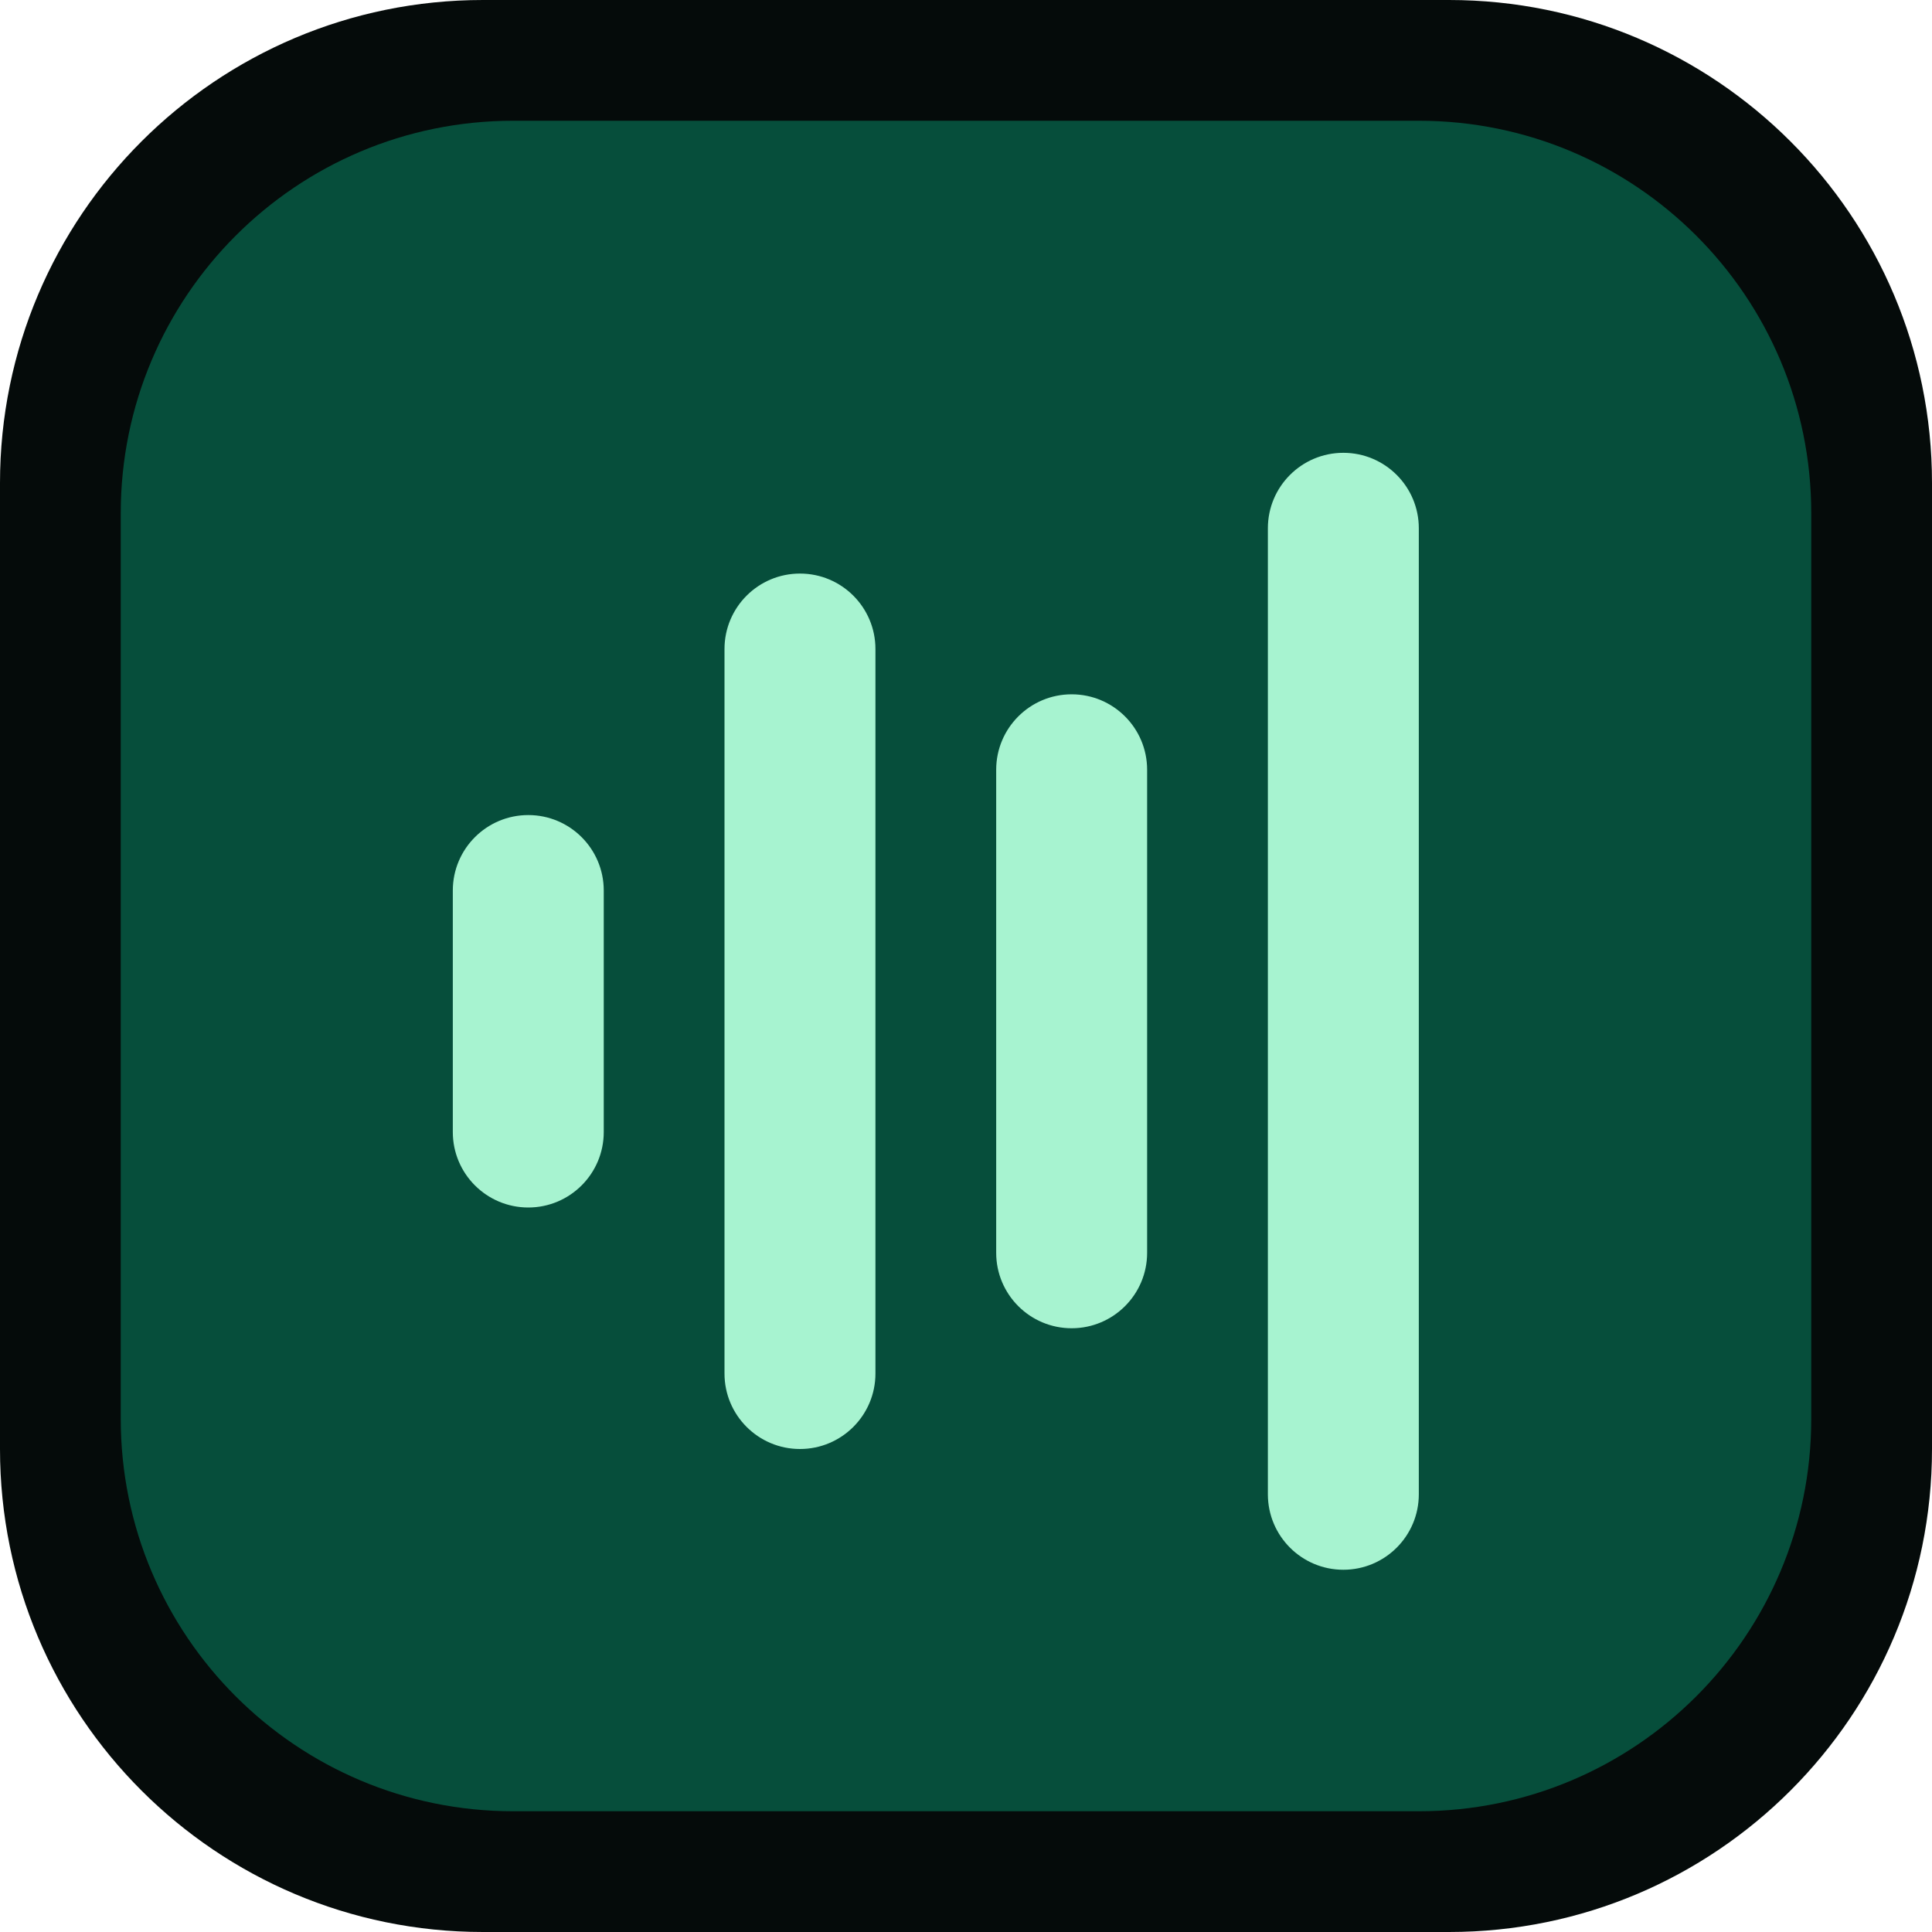
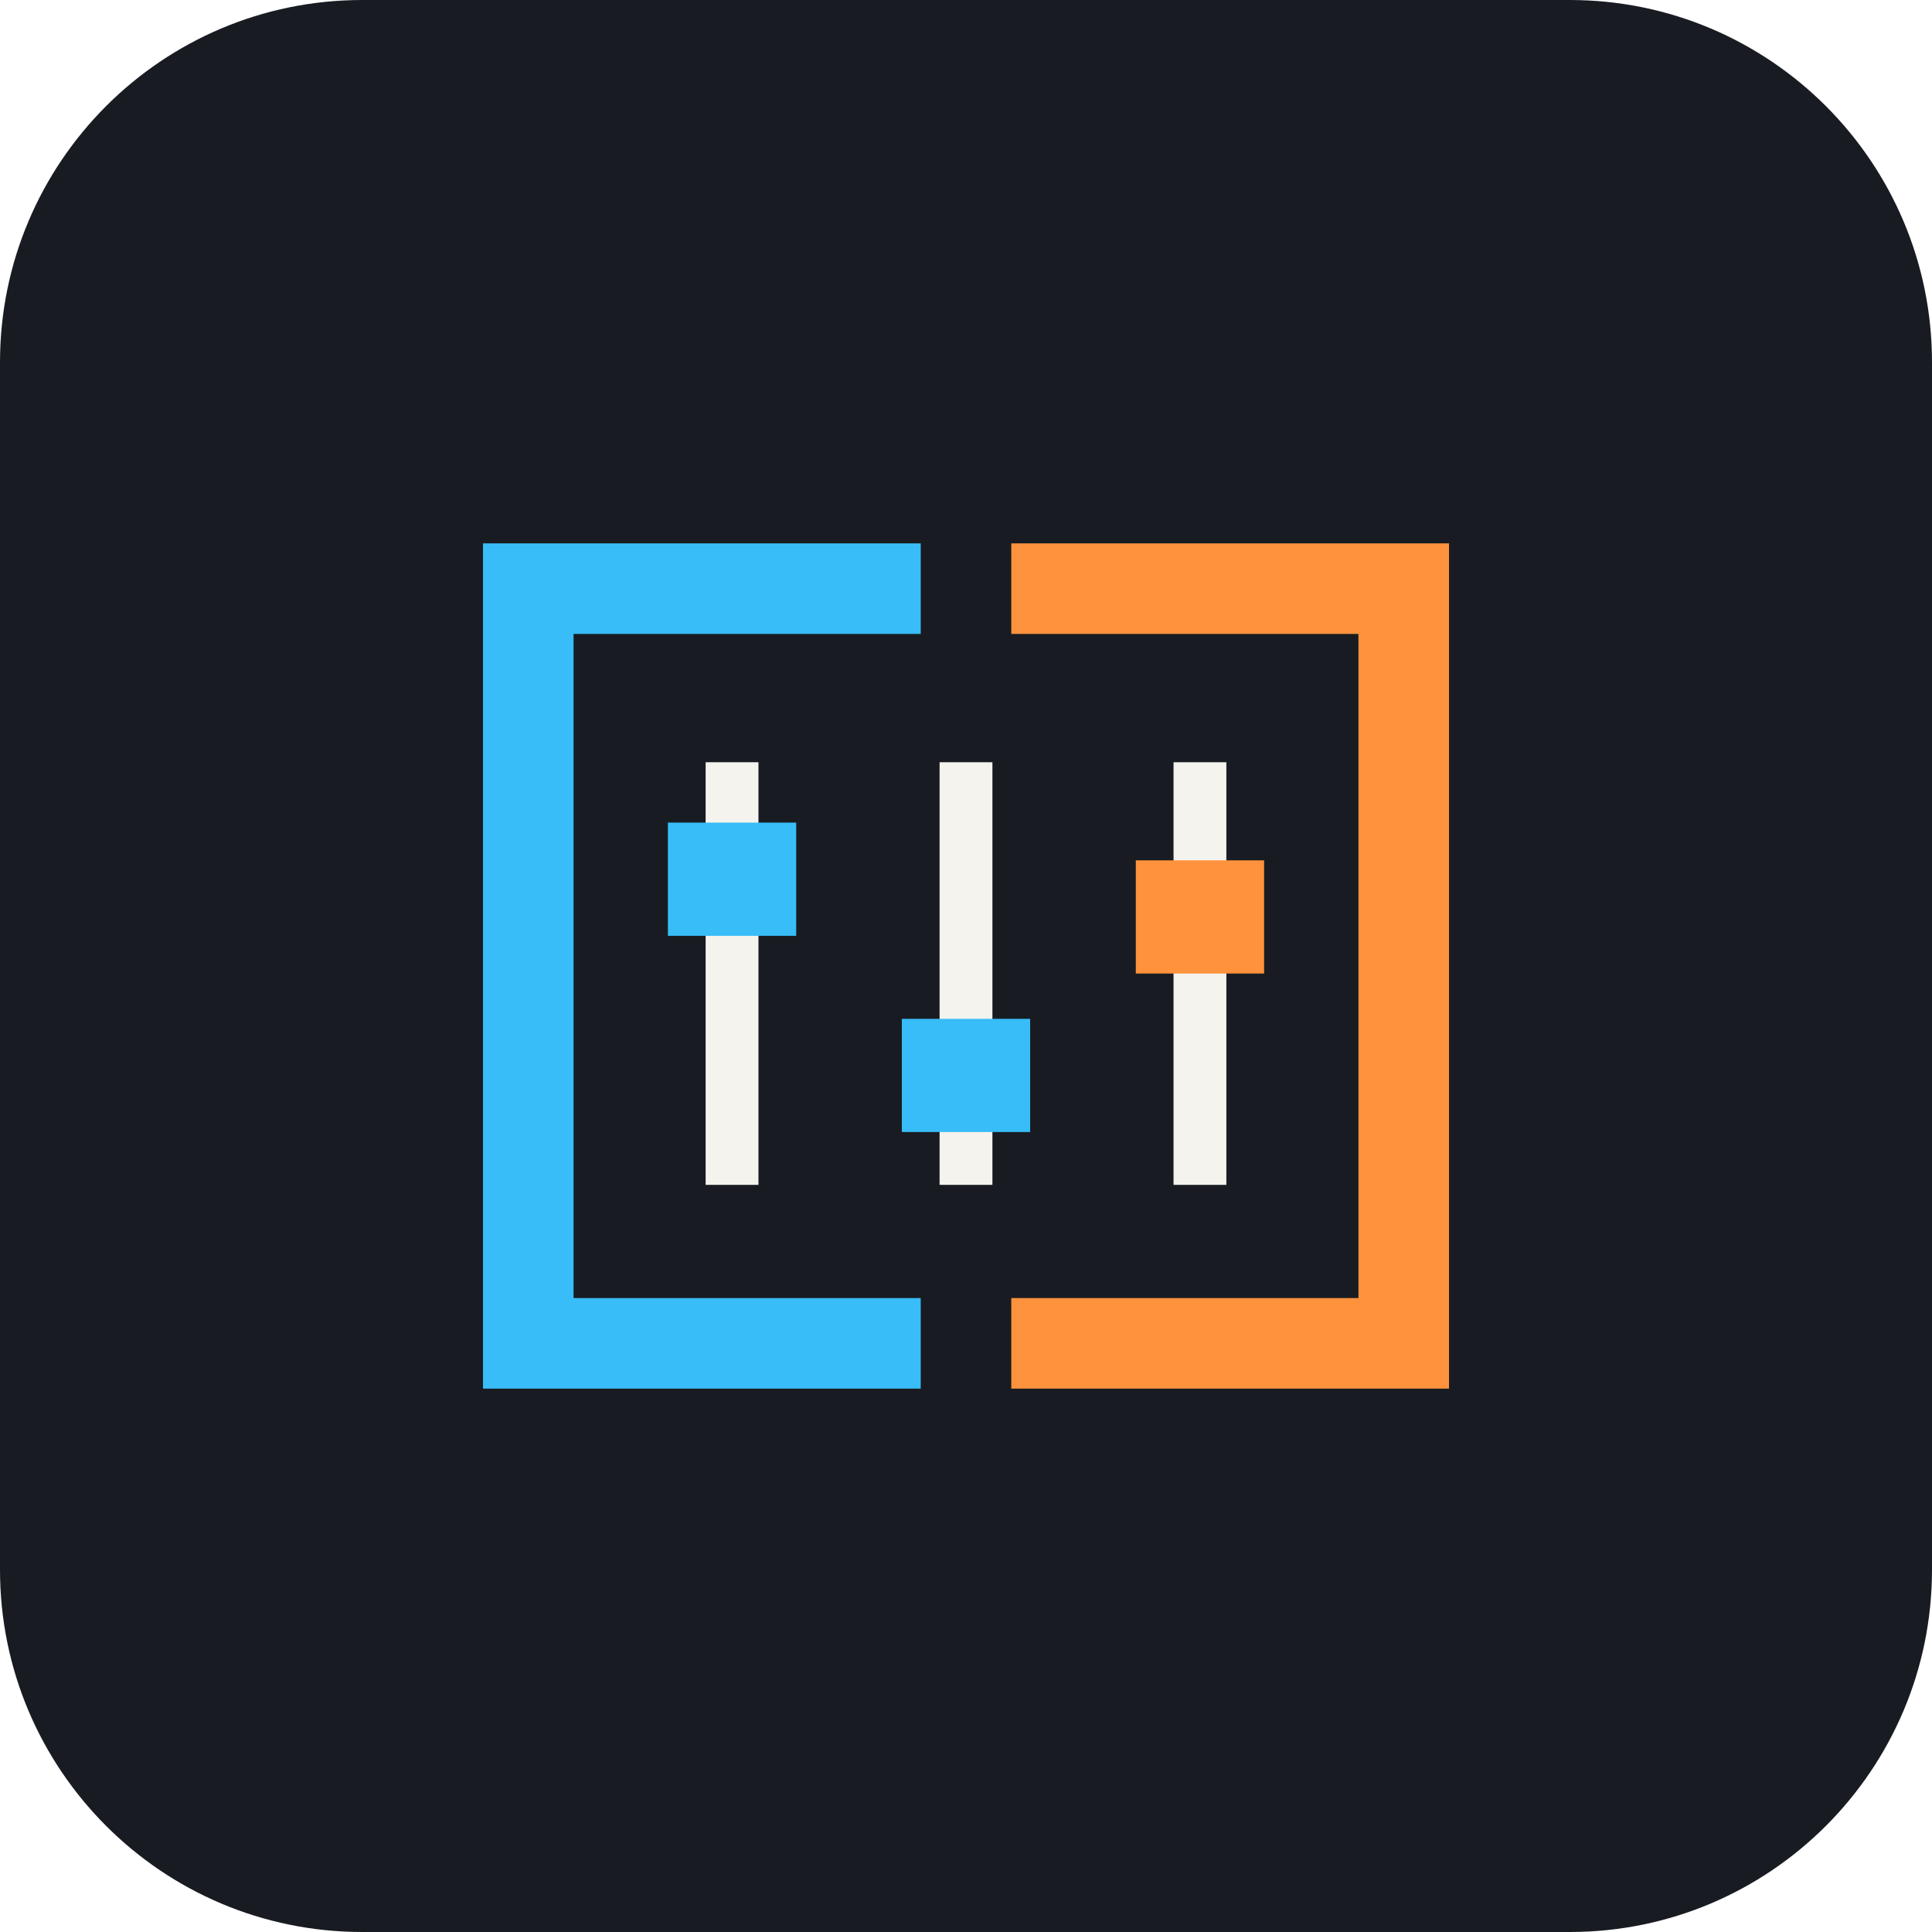
<svg xmlns="http://www.w3.org/2000/svg" viewBox="0 0 512 512">
-   <defs>
-     <linearGradient id="admin-bg" x1="64" y1="48" x2="448" y2="464">
-       <stop stop-color="#064e3b" />
-       <stop offset="1" stop-color="#022c22" />
-     </linearGradient>
-   </defs>
-   <rect width="512" height="512" rx="128" fill="#050b0a" />
-   <rect x="32" y="32" width="448" height="448" rx="104" fill="url(#admin-bg)" />
-   <g fill="#a7f3d0">
-     <rect x="120" y="216" width="40" height="104" rx="20" />
-     <rect x="192" y="152" width="40" height="232" rx="20" />
-     <rect x="264" y="184" width="40" height="168" rx="20" />
-     <rect x="336" y="120" width="40" height="296" rx="20" />
+   <rect width="512" height="512" rx="96" fill="#181C22" />
+   <path d="M128 144H244V168H152V344H244V368H128Z" fill="#38BDF8" />
+   <path d="M384 144H268V168H360V344H268V368H384Z" fill="#FF923D" />
+   <g stroke="#F5F3ED" stroke-width="14">
+     <path d="M194 202V314M256 202V314M318 202V314" />
  </g>
+   <path d="M177 218H211V248H177ZM239 270H273V300H239Z" fill="#38BDF8" />
+   <path d="M301 228H335V258H301Z" fill="#FF923D" />
</svg>
